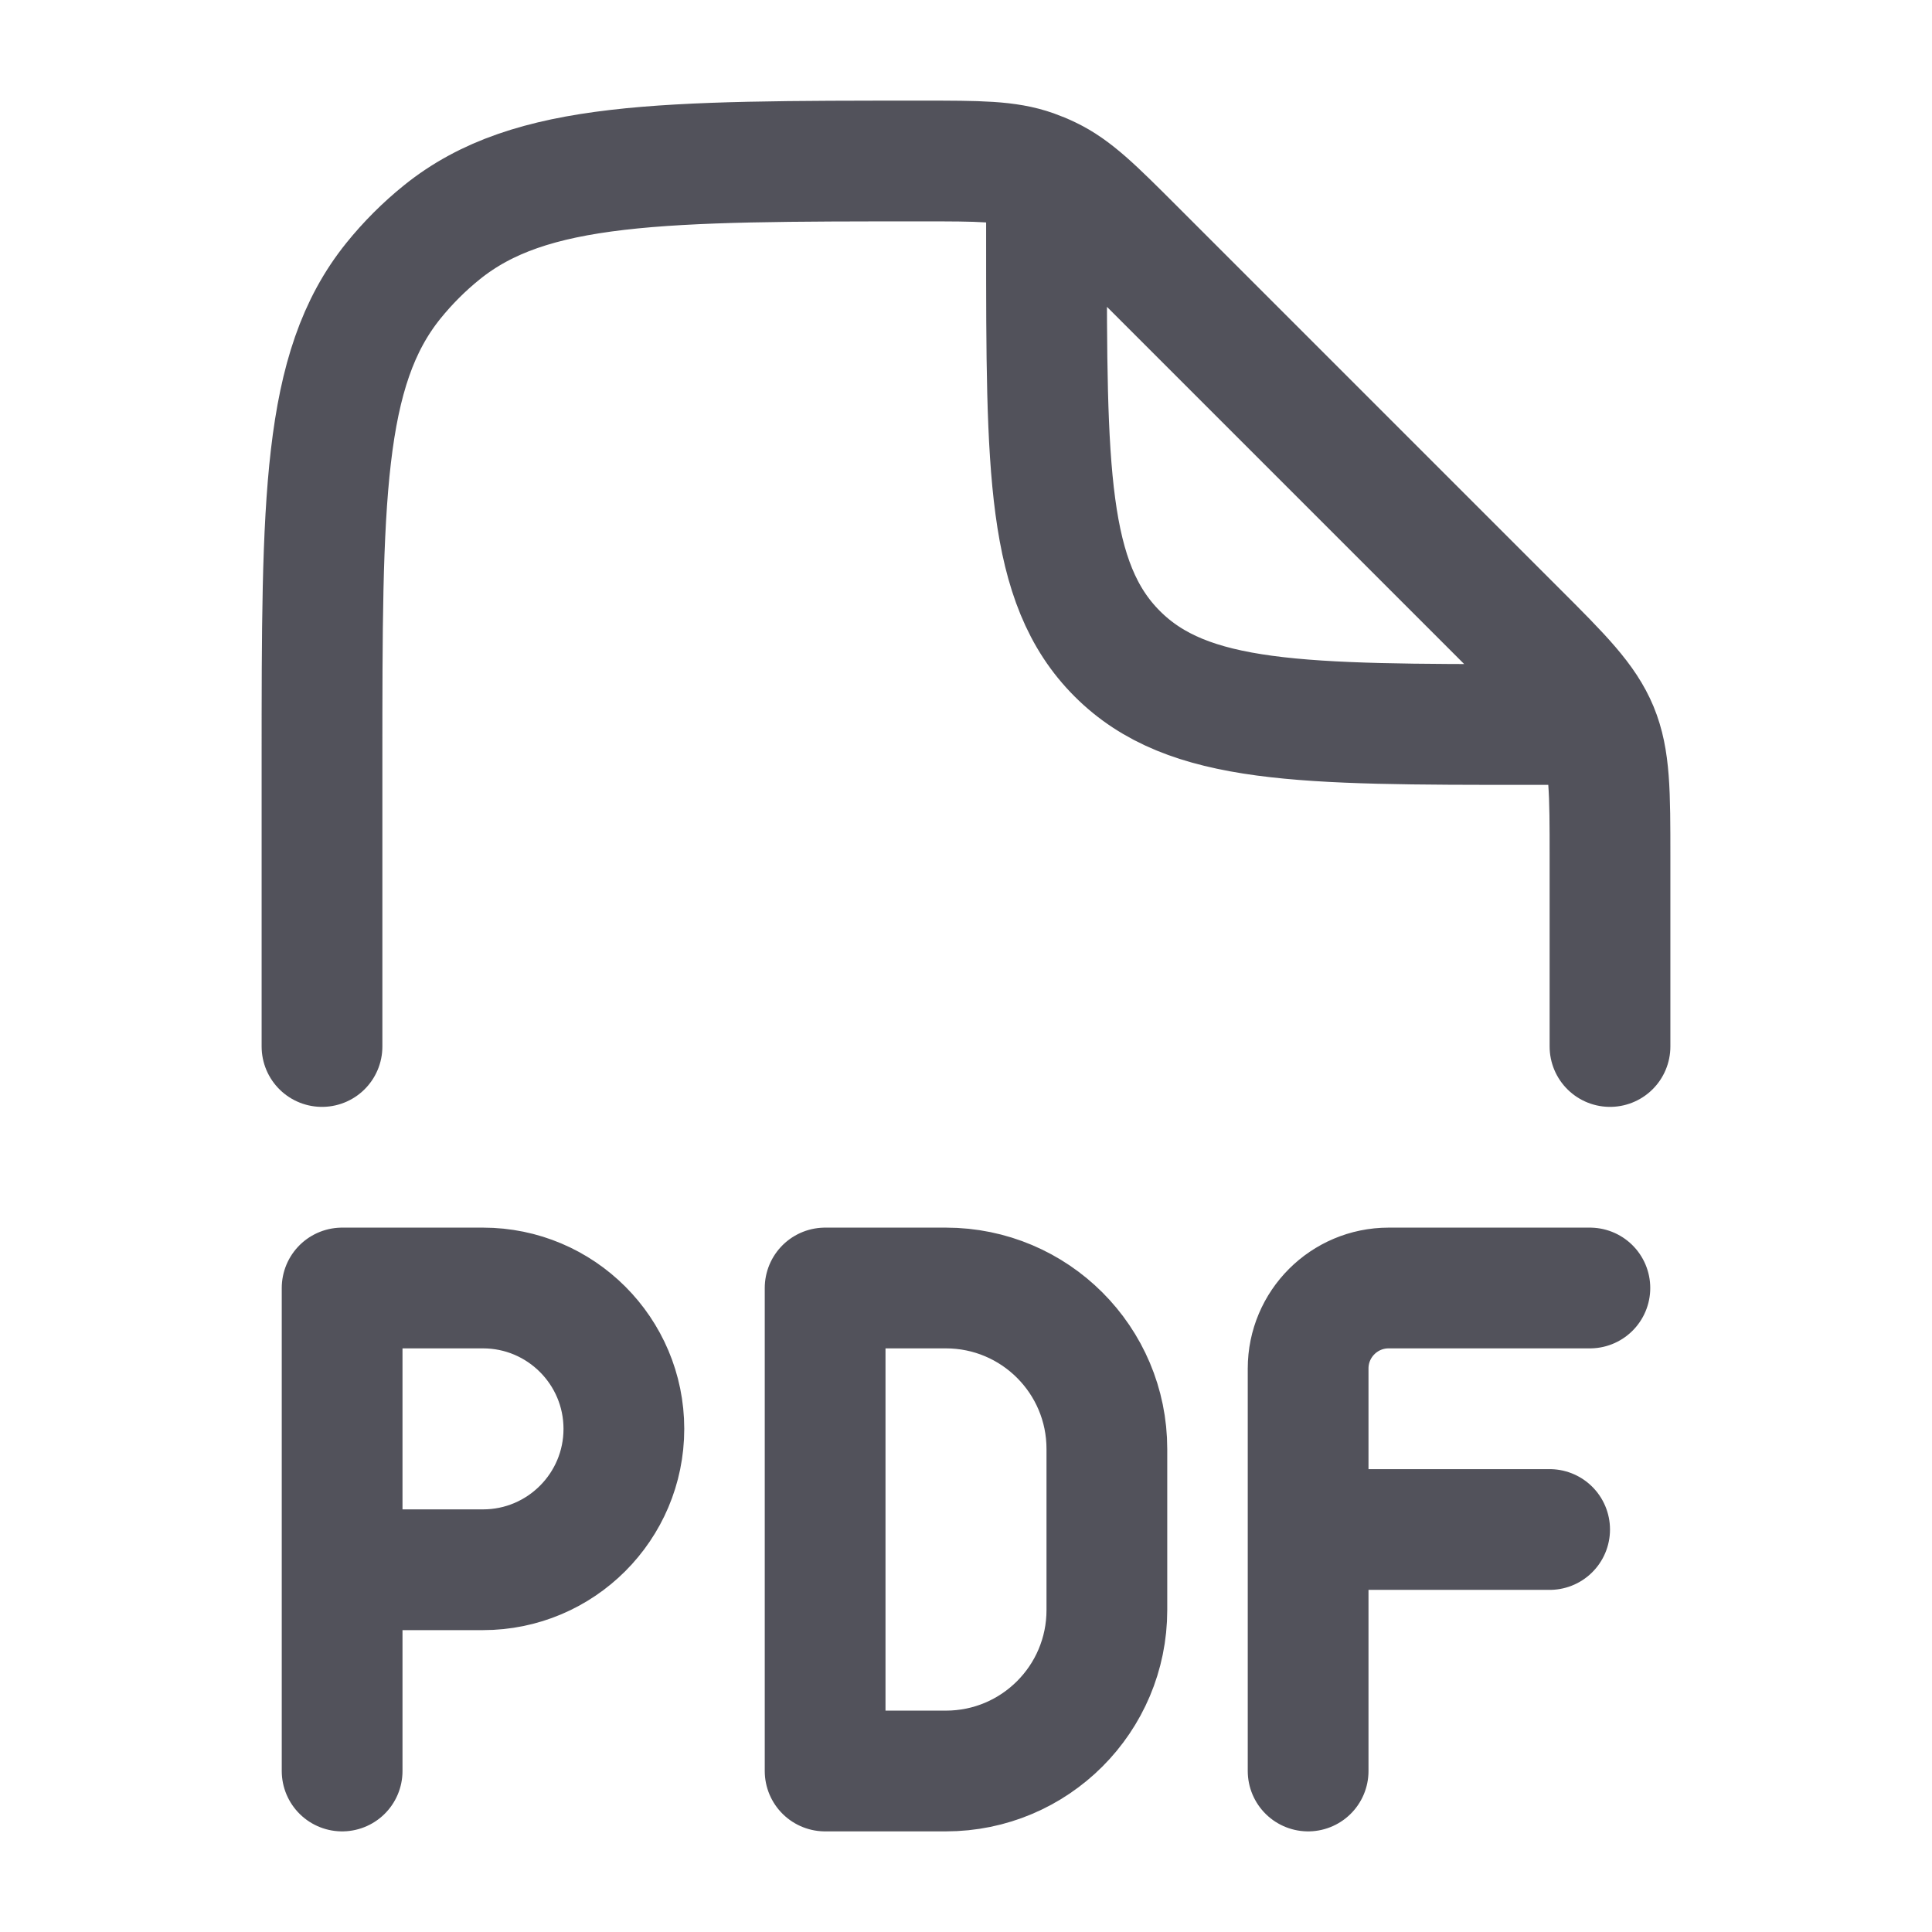
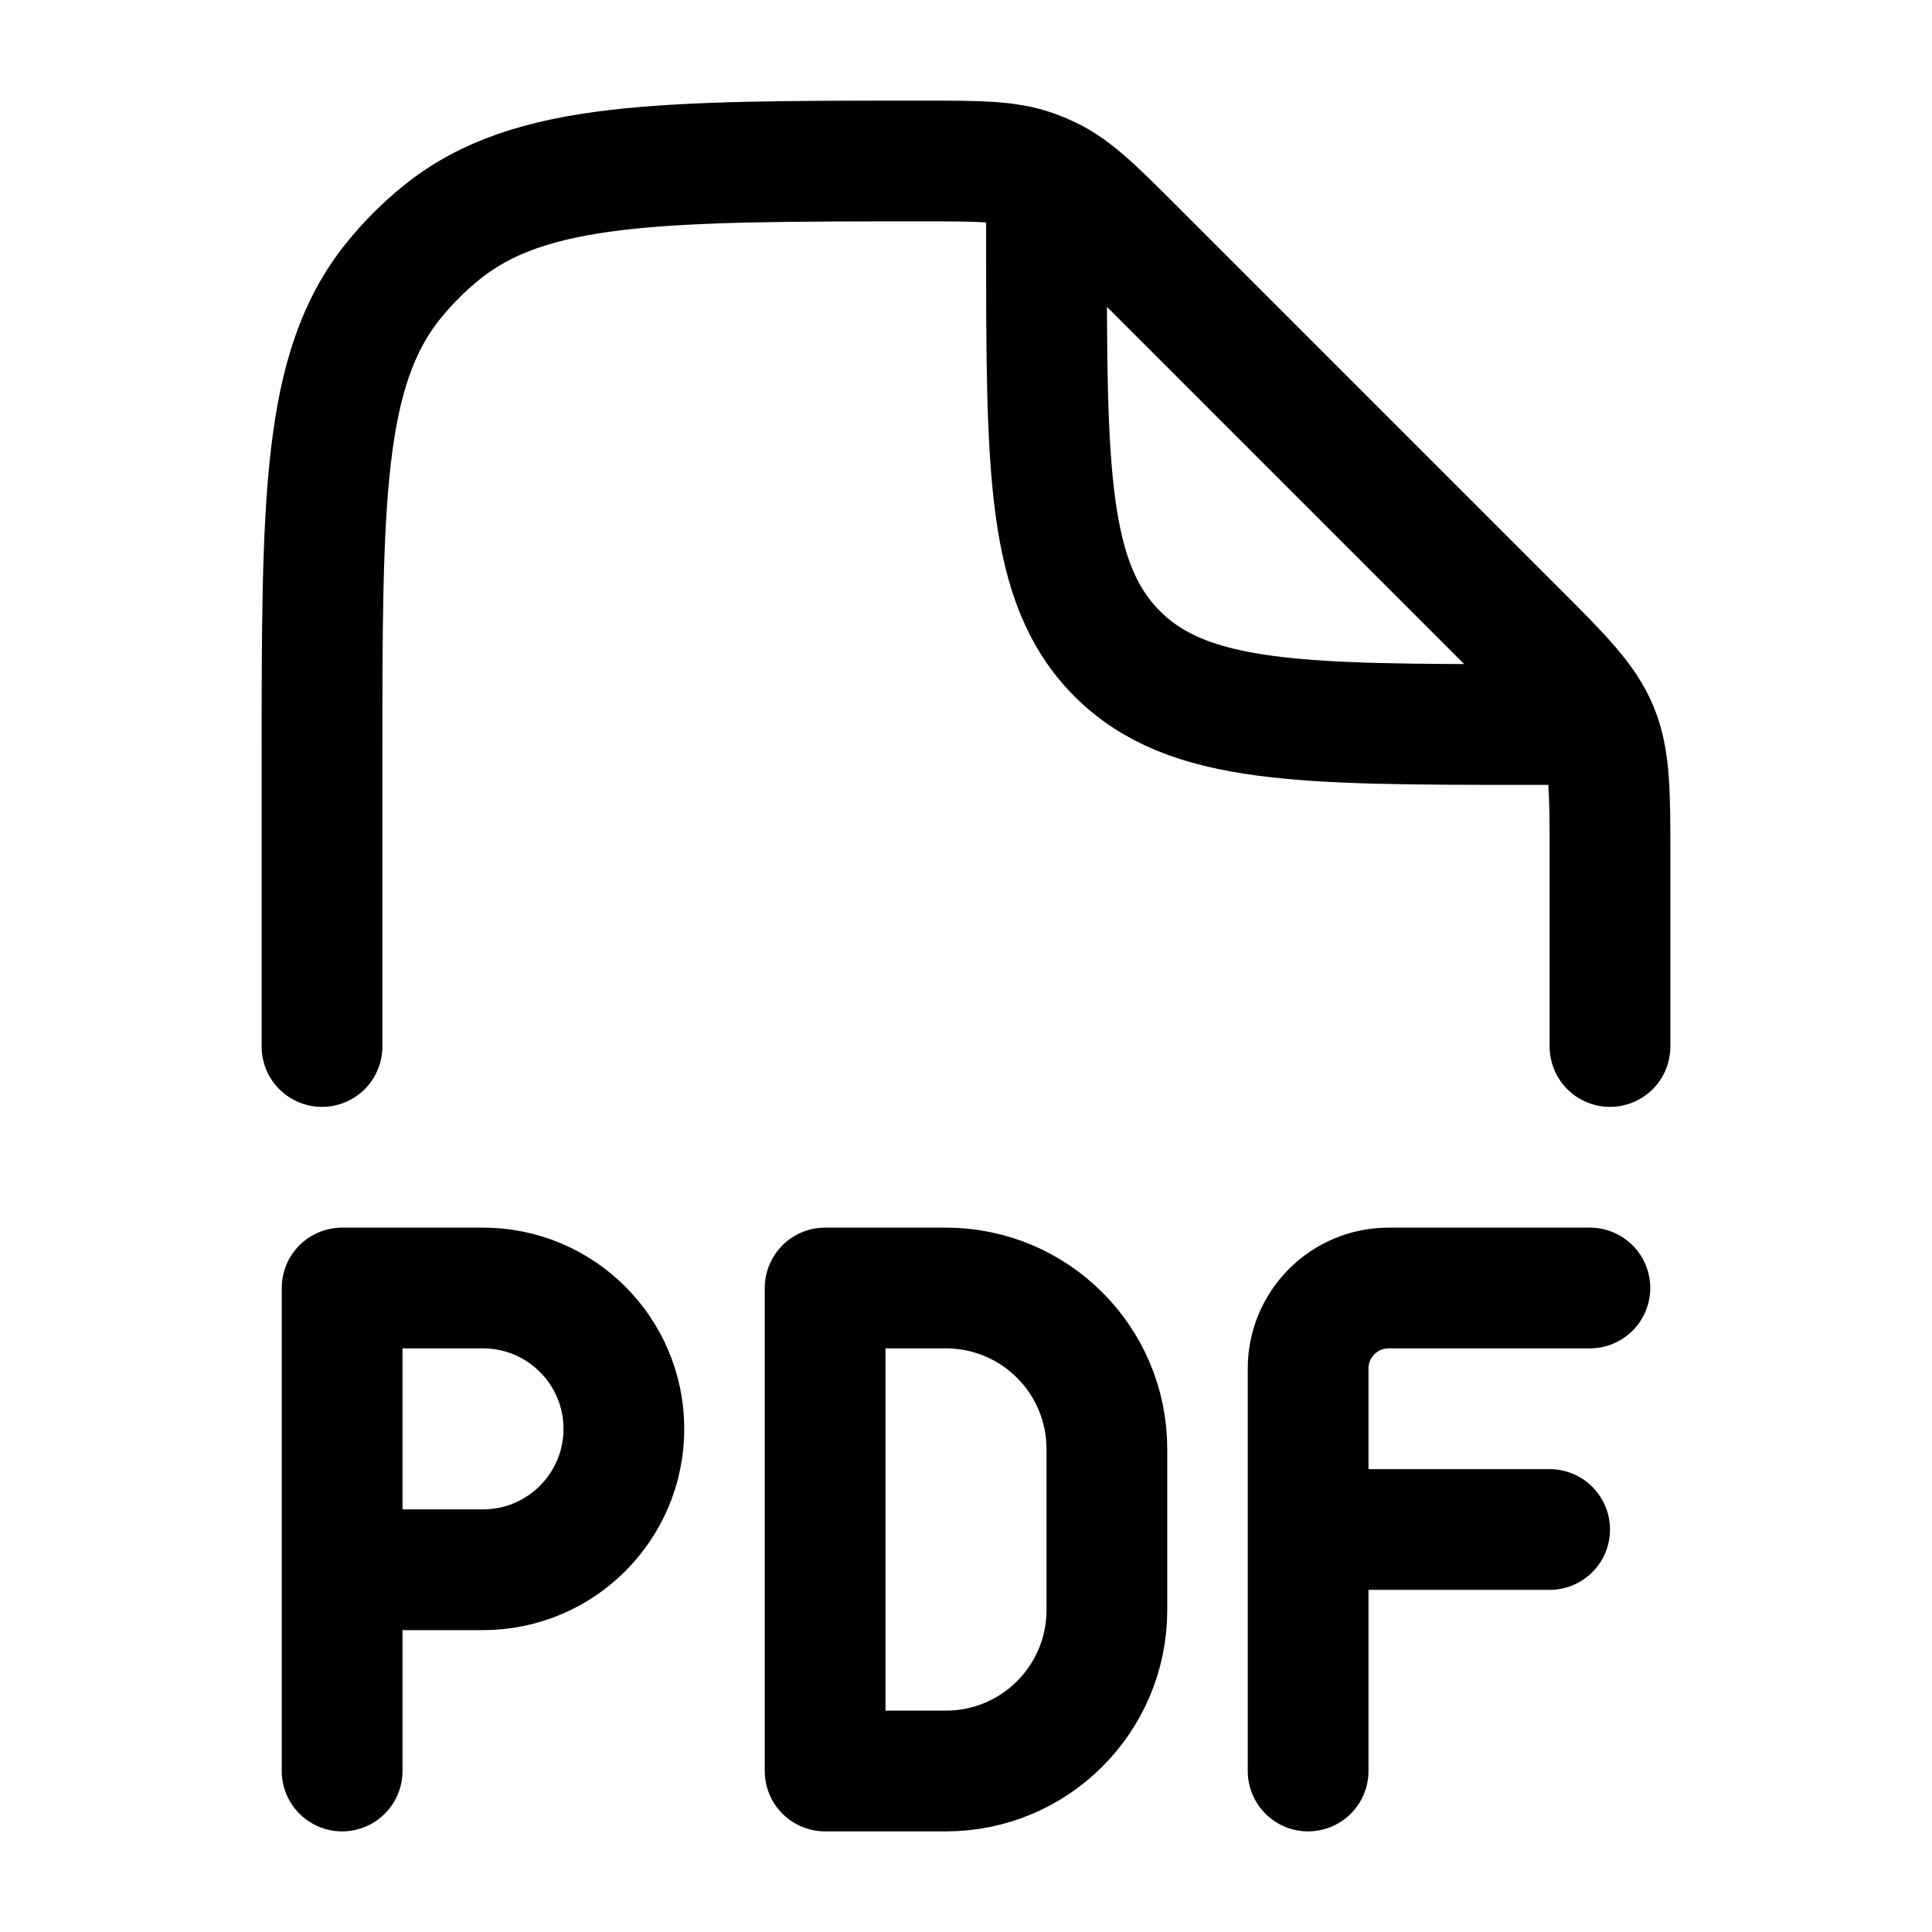
<svg xmlns="http://www.w3.org/2000/svg" width="24" height="24" viewBox="0 0 24 24" fill="none">
-   <path d="M20 13V10.657C20 9.839 20 9.431 19.848 9.063C19.695 8.696 19.407 8.406 18.828 7.828L14.092 3.092C13.593 2.593 13.344 2.344 13.034 2.196C12.97 2.165 12.904 2.138 12.837 2.114C12.514 2 12.161 2 11.456 2C8.211 2 6.588 2 5.489 2.886C5.267 3.065 5.065 3.267 4.886 3.489C4 4.588 4 6.211 4 9.456V13M13 2.5V3C13 5.828 13 7.243 13.879 8.121C14.757 9 16.172 9 19 9H19.5" stroke="#52525B" stroke-width="1.5" stroke-linecap="round" stroke-linejoin="round" />
-   <path d="M19.75 16H17.25C16.698 16 16.25 16.448 16.25 17V19M16.25 19V22M16.25 19H19.25M4.25 22V19.5M4.25 19.5V16H6C6.966 16 7.75 16.784 7.75 17.75C7.75 18.716 6.966 19.5 6 19.5H4.25ZM10.25 16H11.75C12.855 16 13.75 16.895 13.75 18V20C13.75 21.105 12.855 22 11.75 22H10.25V16Z" stroke="#52525B" stroke-width="1.5" stroke-linecap="round" stroke-linejoin="round" />
+   <path d="M20 13V10.657C20 9.839 20 9.431 19.848 9.063C19.695 8.696 19.407 8.406 18.828 7.828L14.092 3.092C13.593 2.593 13.344 2.344 13.034 2.196C12.97 2.165 12.904 2.138 12.837 2.114C12.514 2 12.161 2 11.456 2C8.211 2 6.588 2 5.489 2.886C5.267 3.065 5.065 3.267 4.886 3.489C4 4.588 4 6.211 4 9.456V13M13 2.5V3C13 5.828 13 7.243 13.879 8.121C14.757 9 16.172 9 19 9H19.5" stroke="currentColor" stroke-width="1.5" stroke-linecap="round" stroke-linejoin="round" />
+   <path d="M19.75 16H17.25C16.698 16 16.25 16.448 16.25 17V19M16.25 19V22M16.25 19H19.25M4.25 22V19.5M4.25 19.5V16H6C6.966 16 7.75 16.784 7.75 17.75C7.75 18.716 6.966 19.5 6 19.5H4.25ZM10.25 16H11.75C12.855 16 13.75 16.895 13.75 18V20C13.75 21.105 12.855 22 11.75 22H10.25V16Z" stroke="currentColor" stroke-width="1.5" stroke-linecap="round" stroke-linejoin="round" />
</svg>
